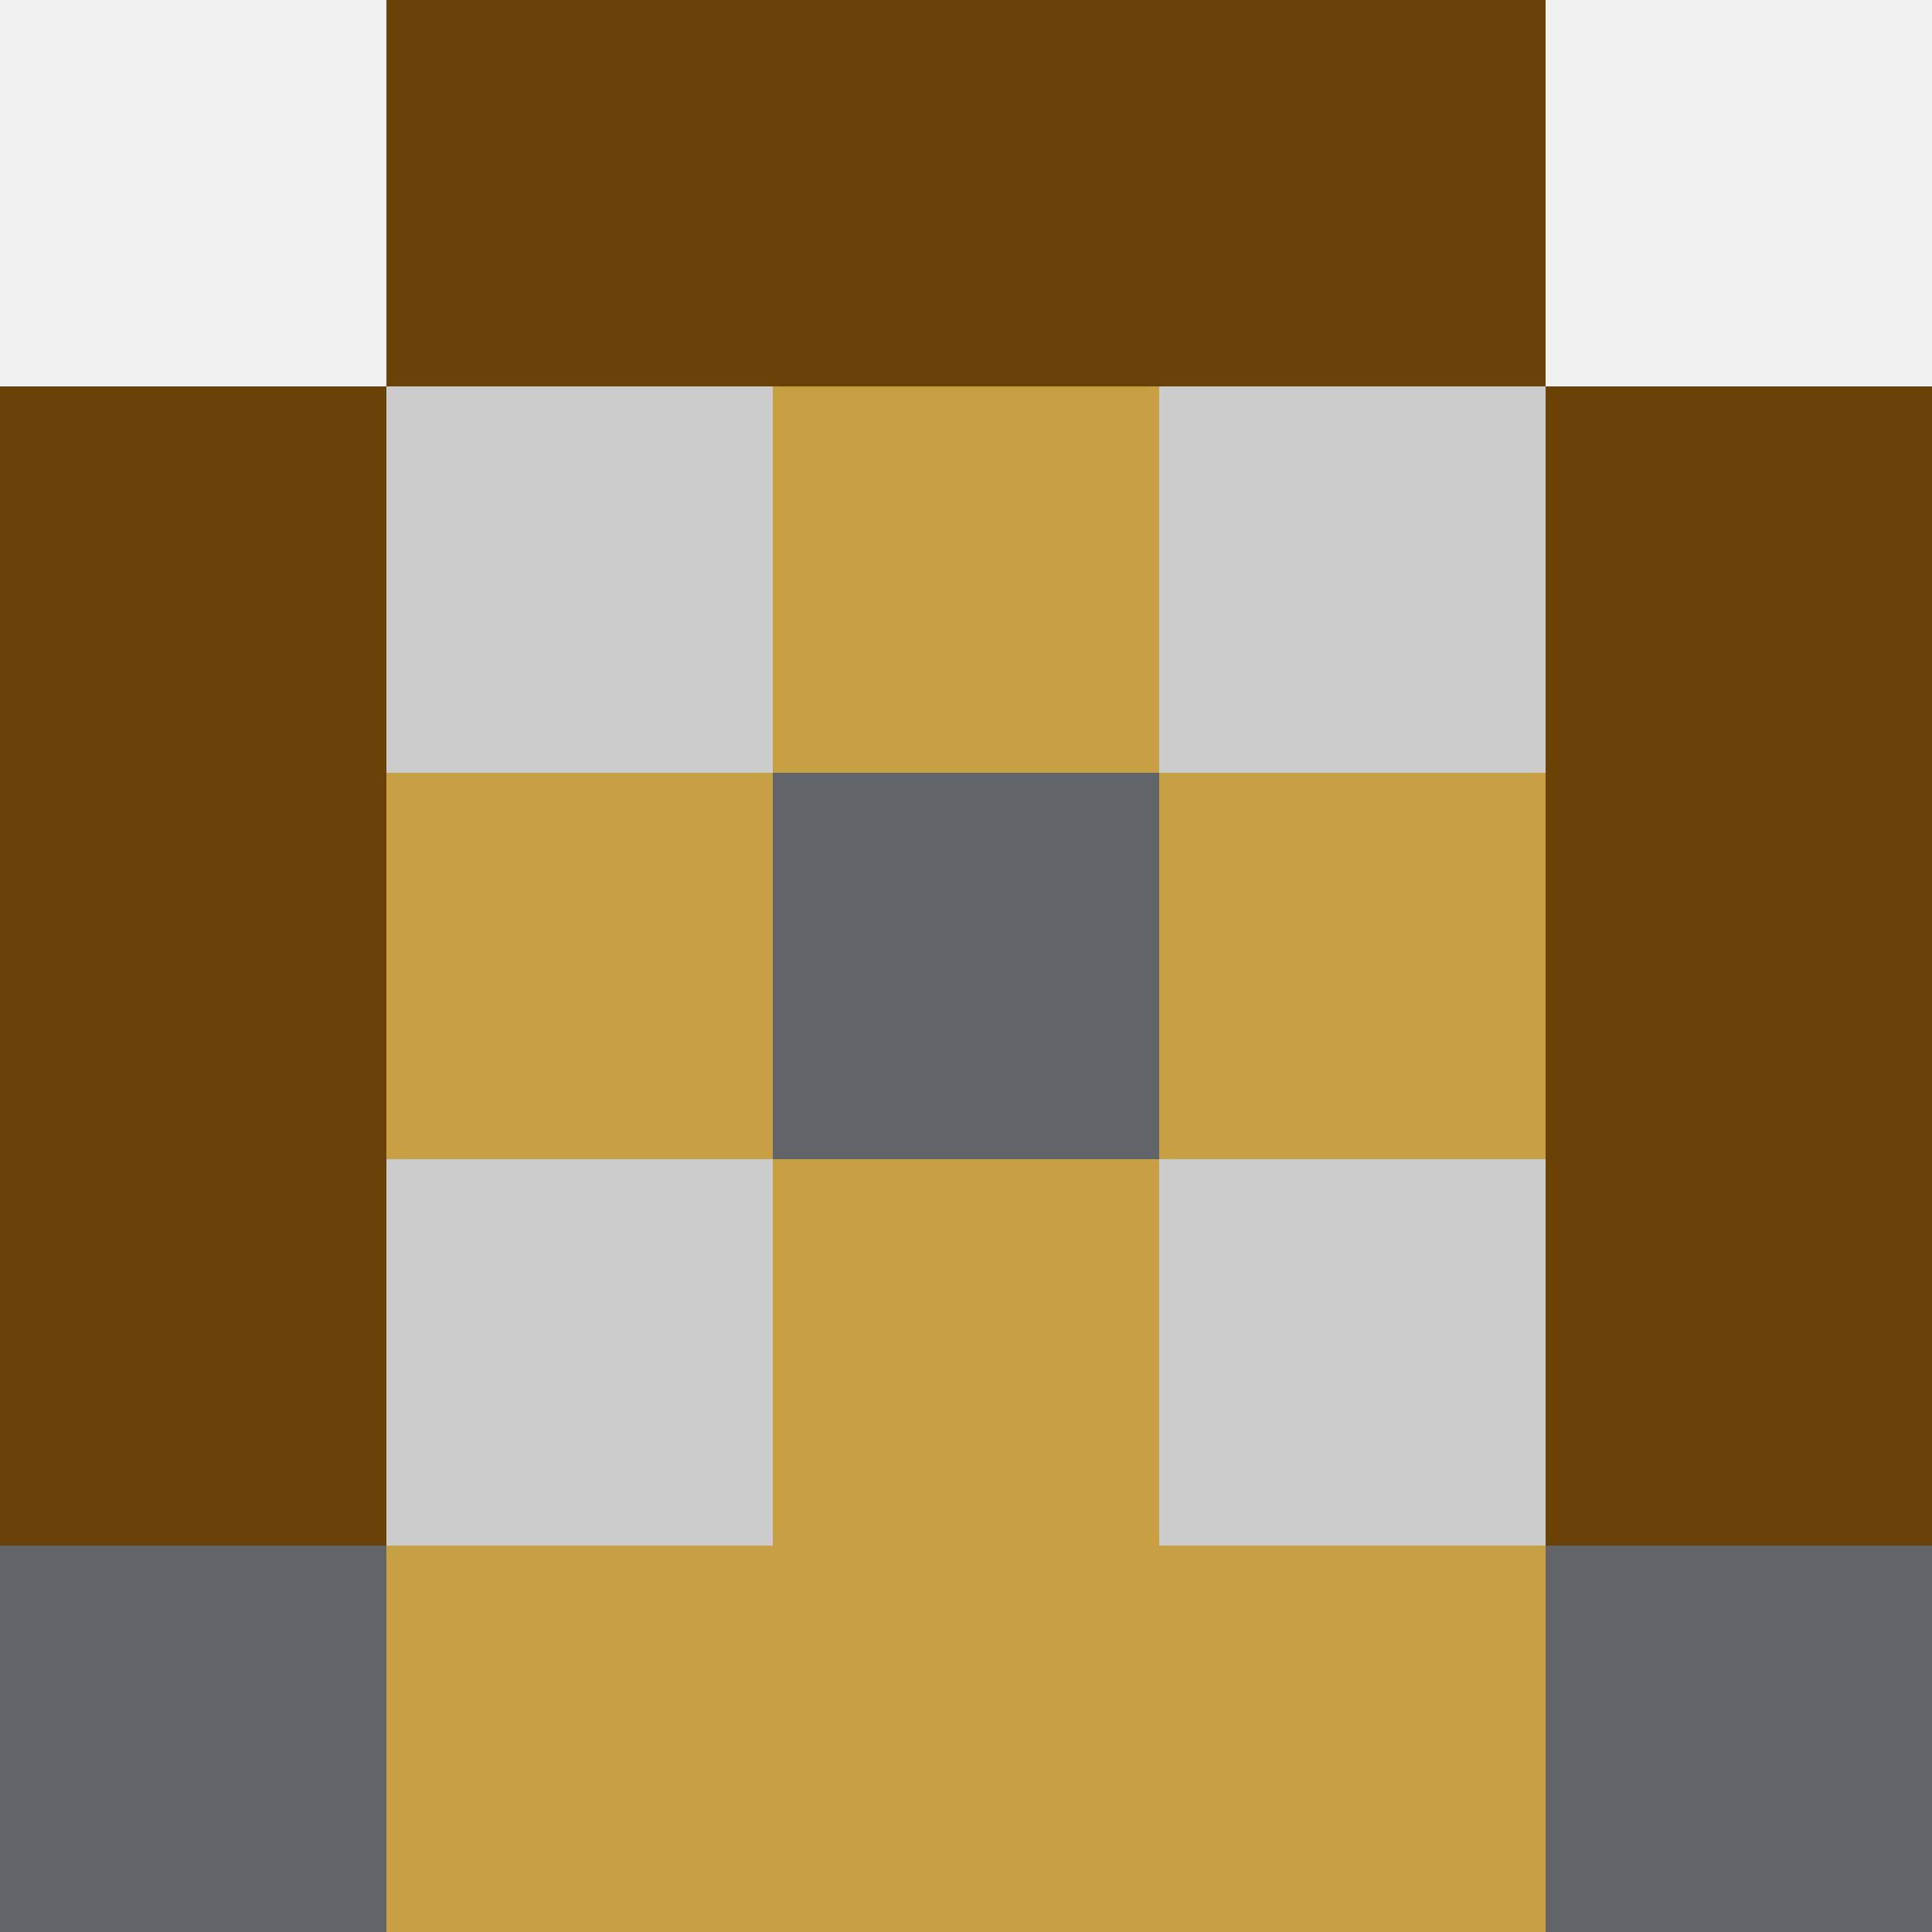
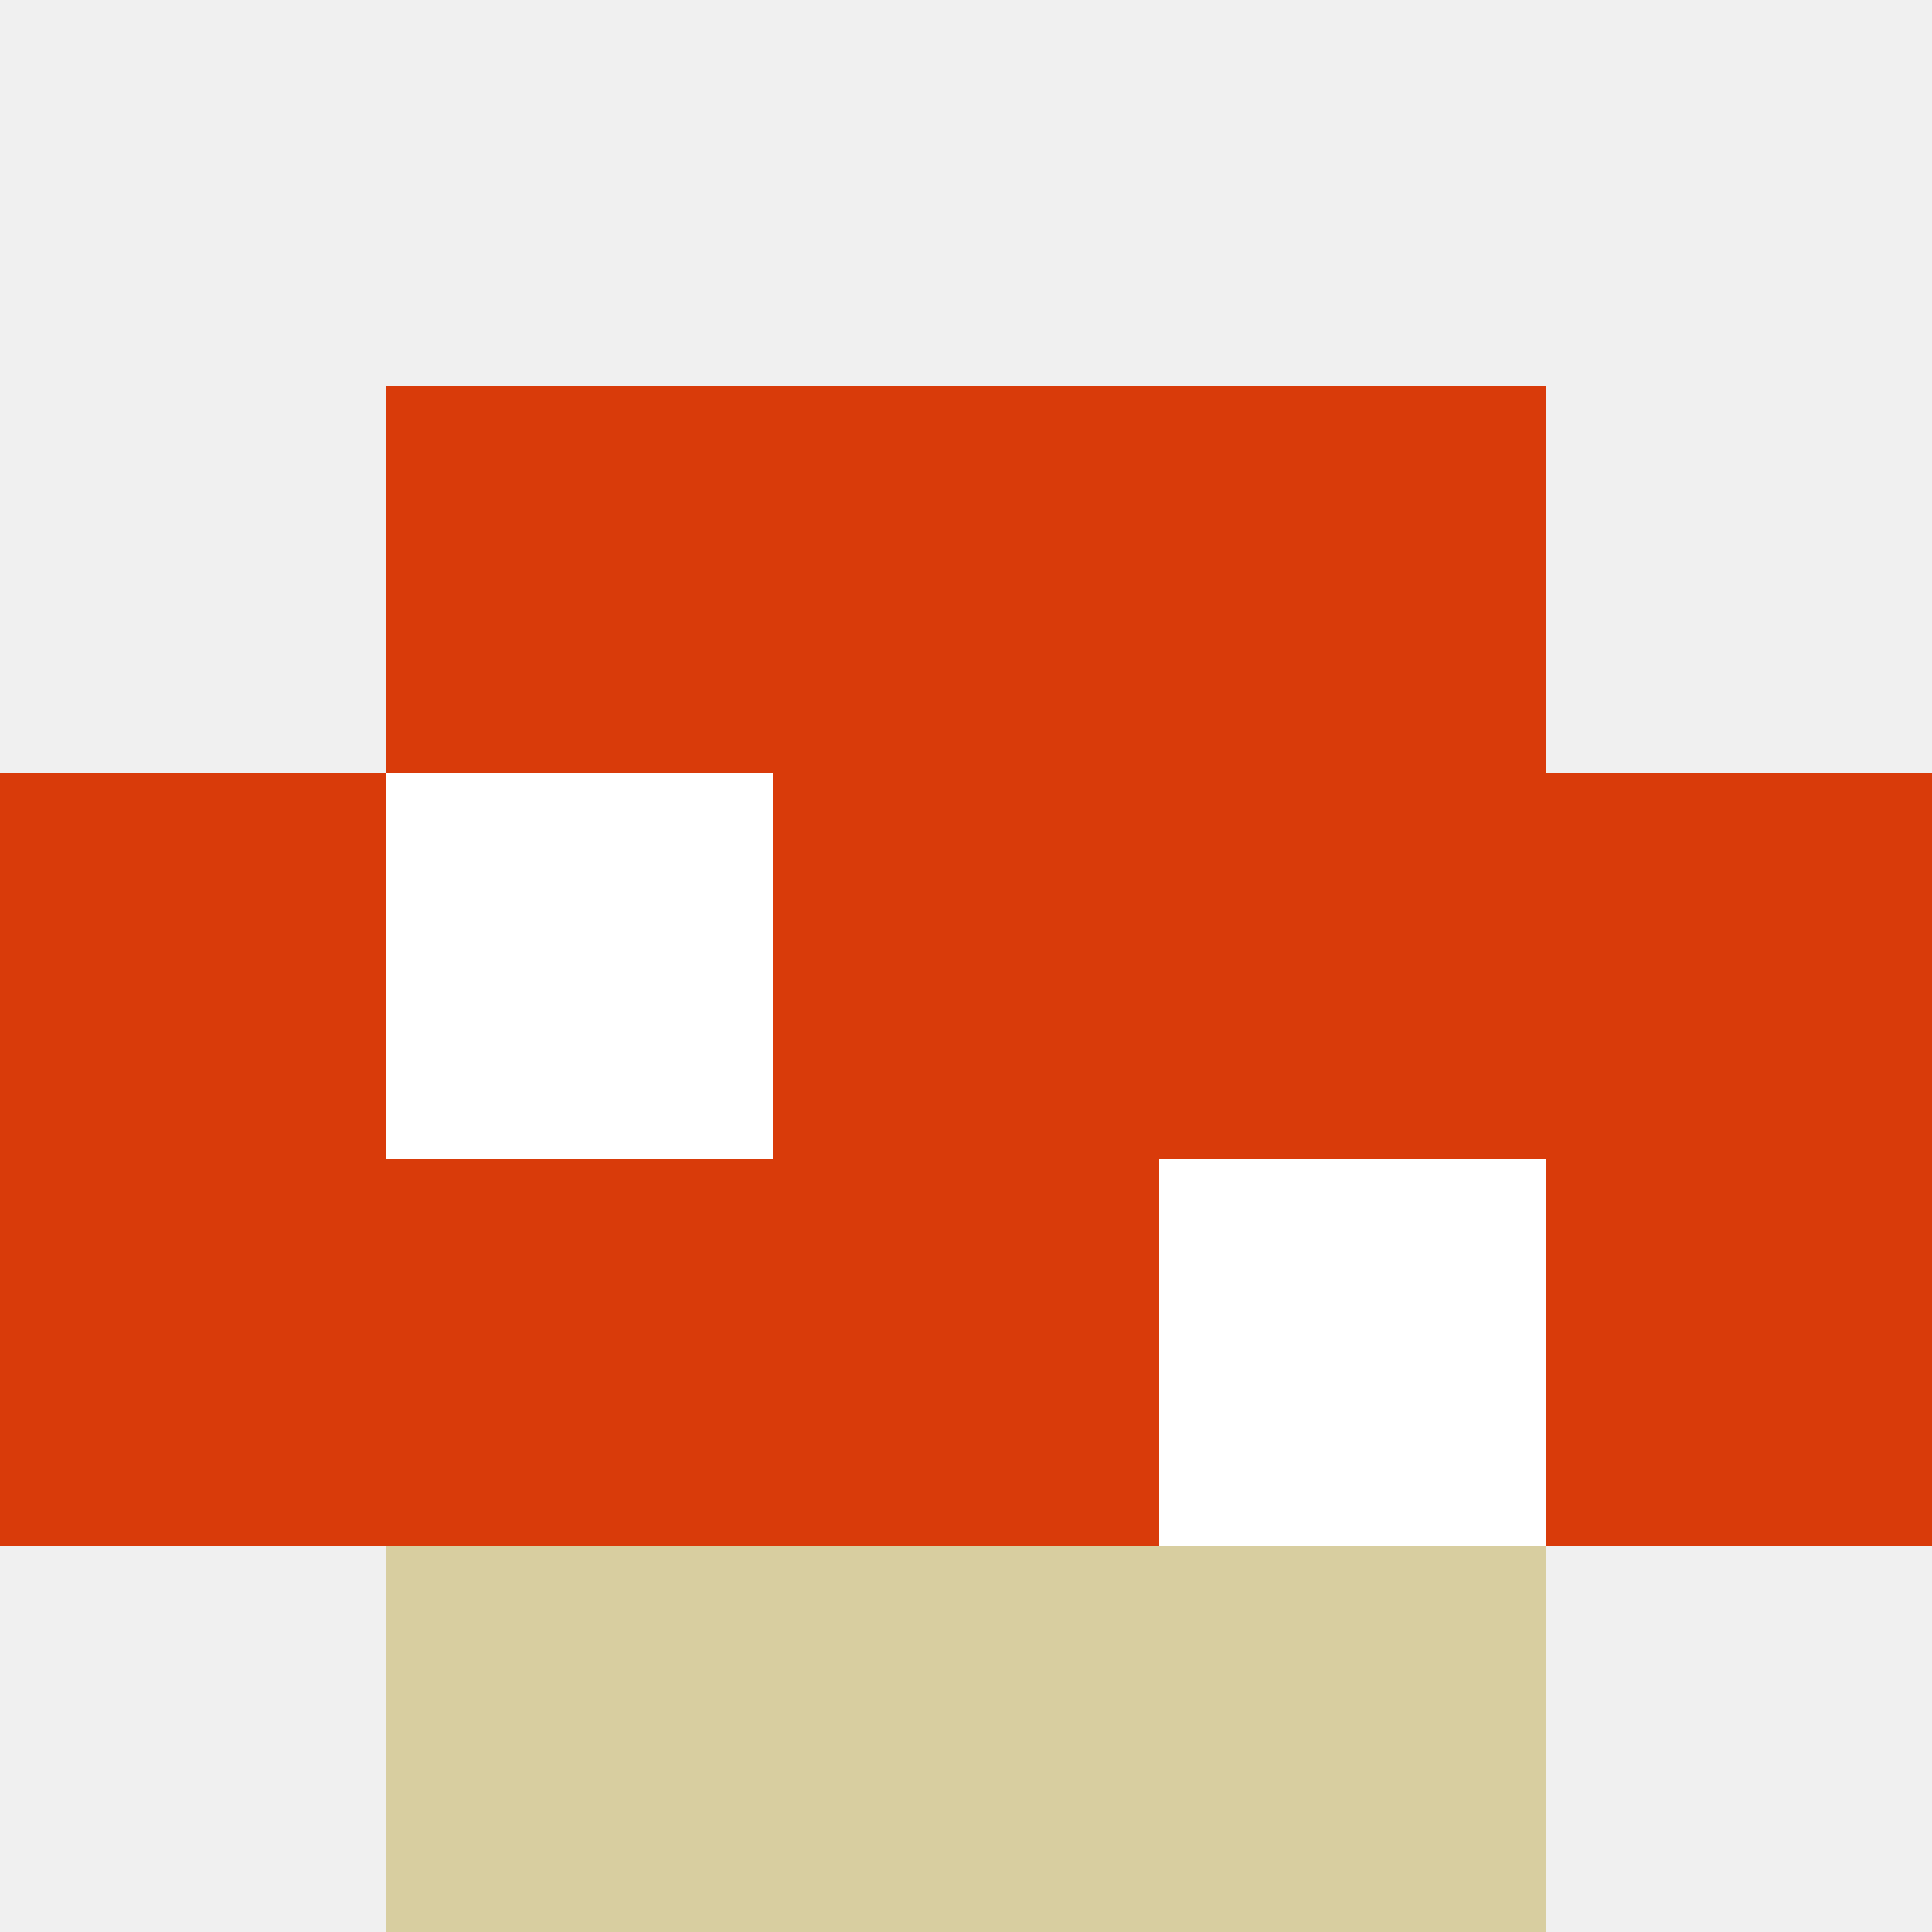
<svg xmlns="http://www.w3.org/2000/svg" height="30" version="1.1" width="30" style="overflow: hidden; position: relative; top: -0.781px;" viewBox="0 0 30 30" preserveAspectRatio="none">
  <defs style="-webkit-tap-highlight-color: rgba(0, 0, 0, 0);" />
  <rect x="0" y="0" width="6" height="6" r="0" rx="0" ry="0" fill="#000000" stroke="#000000" style="-webkit-tap-highlight-color: rgba(0, 0, 0, 0);" fill-opacity="0" stroke-opacity="0" />
-   <rect x="6" y="0" width="6" height="6" r="0" rx="0" ry="0" fill="#6a4107" stroke="#000000" stroke-opacity="0" style="-webkit-tap-highlight-color: rgba(0, 0, 0, 0);" />
-   <rect x="12" y="0" width="6" height="6" r="0" rx="0" ry="0" fill="#6a4107" stroke="#000000" stroke-opacity="0" style="-webkit-tap-highlight-color: rgba(0, 0, 0, 0);" />
-   <rect x="18" y="0" width="6" height="6" r="0" rx="0" ry="0" fill="#6a4107" stroke="#000000" stroke-opacity="0" style="-webkit-tap-highlight-color: rgba(0, 0, 0, 0);" />
+   <rect x="6" y="0" width="6" height="6" r="0" rx="0" ry="0" fill="#000000" stroke="#000000" fill-opacity="0" stroke-opacity="0" style="-webkit-tap-highlight-color: rgba(0, 0, 0, 0);" />
+   <rect x="12" y="0" width="6" height="6" r="0" rx="0" ry="0" fill="#000000" stroke="#000000" fill-opacity="0" stroke-opacity="0" style="-webkit-tap-highlight-color: rgba(0, 0, 0, 0);" />
+   <rect x="18" y="0" width="6" height="6" r="0" rx="0" ry="0" fill="#000000" stroke="#000000" fill-opacity="0" stroke-opacity="0" style="-webkit-tap-highlight-color: rgba(0, 0, 0, 0);" />
  <rect x="24" y="0" width="6" height="6" r="0" rx="0" ry="0" fill="#000000" stroke="#000000" fill-opacity="0" stroke-opacity="0" style="-webkit-tap-highlight-color: rgba(0, 0, 0, 0);" />
-   <rect x="0" y="6" width="6" height="6" r="0" rx="0" ry="0" fill="#6a4107" stroke="#000000" stroke-opacity="0" style="-webkit-tap-highlight-color: rgba(0, 0, 0, 0);" />
-   <rect x="6" y="6" width="6" height="6" r="0" rx="0" ry="0" fill="#cbcbcb" stroke="#000000" stroke-opacity="0" style="-webkit-tap-highlight-color: rgba(0, 0, 0, 0);" />
-   <rect x="12" y="6" width="6" height="6" r="0" rx="0" ry="0" fill="#c59f42" stroke="#000000" stroke-opacity="0" style="-webkit-tap-highlight-color: rgba(0, 0, 0, 0);" />
-   <rect x="18" y="6" width="6" height="6" r="0" rx="0" ry="0" fill="#cbcbcb" stroke="#000000" stroke-opacity="0" style="-webkit-tap-highlight-color: rgba(0, 0, 0, 0);" />
-   <rect x="24" y="6" width="6" height="6" r="0" rx="0" ry="0" fill="#6a4107" stroke="#000000" stroke-opacity="0" style="-webkit-tap-highlight-color: rgba(0, 0, 0, 0);" />
-   <rect x="0" y="12" width="6" height="6" r="0" rx="0" ry="0" fill="#6a4107" stroke="#000000" stroke-opacity="0" style="-webkit-tap-highlight-color: rgba(0, 0, 0, 0);" />
-   <rect x="6" y="12" width="6" height="6" r="0" rx="0" ry="0" fill="#c59f42" stroke="#000000" stroke-opacity="0" style="-webkit-tap-highlight-color: rgba(0, 0, 0, 0);" />
-   <rect x="12" y="12" width="6" height="6" r="0" rx="0" ry="0" fill="#606469" stroke="#000000" stroke-opacity="0" style="-webkit-tap-highlight-color: rgba(0, 0, 0, 0);" />
-   <rect x="18" y="12" width="6" height="6" r="0" rx="0" ry="0" fill="#c59f42" stroke="#000000" stroke-opacity="0" style="-webkit-tap-highlight-color: rgba(0, 0, 0, 0);" />
-   <rect x="24" y="12" width="6" height="6" r="0" rx="0" ry="0" fill="#6a4107" stroke="#000000" stroke-opacity="0" style="-webkit-tap-highlight-color: rgba(0, 0, 0, 0);" />
-   <rect x="0" y="18" width="6" height="6" r="0" rx="0" ry="0" fill="#6a4107" stroke="#000000" stroke-opacity="0" style="-webkit-tap-highlight-color: rgba(0, 0, 0, 0);" />
-   <rect x="6" y="18" width="6" height="6" r="0" rx="0" ry="0" fill="#cbcbcb" stroke="#000000" stroke-opacity="0" style="-webkit-tap-highlight-color: rgba(0, 0, 0, 0);" />
-   <rect x="12" y="18" width="6" height="6" r="0" rx="0" ry="0" fill="#c59f42" stroke="#000000" stroke-opacity="0" style="-webkit-tap-highlight-color: rgba(0, 0, 0, 0);" />
-   <rect x="18" y="18" width="6" height="6" r="0" rx="0" ry="0" fill="#cbcbcb" stroke="#000000" stroke-opacity="0" style="-webkit-tap-highlight-color: rgba(0, 0, 0, 0);" />
-   <rect x="24" y="18" width="6" height="6" r="0" rx="0" ry="0" fill="#6a4107" stroke="#000000" stroke-opacity="0" style="-webkit-tap-highlight-color: rgba(0, 0, 0, 0);" />
-   <rect x="0" y="24" width="6" height="6" r="0" rx="0" ry="0" fill="#606469" stroke="#000000" stroke-opacity="0" style="-webkit-tap-highlight-color: rgba(0, 0, 0, 0);" />
-   <rect x="6" y="24" width="6" height="6" r="0" rx="0" ry="0" fill="#c59f42" stroke="#000000" stroke-opacity="0" style="-webkit-tap-highlight-color: rgba(0, 0, 0, 0);" />
-   <rect x="12" y="24" width="6" height="6" r="0" rx="0" ry="0" fill="#c59f42" stroke="#000000" stroke-opacity="0" style="-webkit-tap-highlight-color: rgba(0, 0, 0, 0);" />
-   <rect x="18" y="24" width="6" height="6" r="0" rx="0" ry="0" fill="#c59f42" stroke="#000000" stroke-opacity="0" style="-webkit-tap-highlight-color: rgba(0, 0, 0, 0);" />
-   <rect x="24" y="24" width="6" height="6" r="0" rx="0" ry="0" fill="#606469" stroke="#000000" stroke-opacity="0" style="-webkit-tap-highlight-color: rgba(0, 0, 0, 0);" />
+   <rect x="0" y="6" width="6" height="6" r="0" rx="0" ry="0" fill="#000000" stroke="#000000" fill-opacity="0" stroke-opacity="0" style="-webkit-tap-highlight-color: rgba(0, 0, 0, 0);" />
+   <rect x="6" y="6" width="6" height="6" r="0" rx="0" ry="0" fill="#d93b0a" stroke="#000000" stroke-opacity="0" style="-webkit-tap-highlight-color: rgba(0, 0, 0, 0);" />
+   <rect x="12" y="6" width="6" height="6" r="0" rx="0" ry="0" fill="#d93b0a" stroke="#000000" stroke-opacity="0" style="-webkit-tap-highlight-color: rgba(0, 0, 0, 0);" />
+   <rect x="18" y="6" width="6" height="6" r="0" rx="0" ry="0" fill="#d93b0a" stroke="#000000" stroke-opacity="0" style="-webkit-tap-highlight-color: rgba(0, 0, 0, 0);" />
+   <rect x="24" y="6" width="6" height="6" r="0" rx="0" ry="0" fill="#000000" stroke="#000000" fill-opacity="0" stroke-opacity="0" style="-webkit-tap-highlight-color: rgba(0, 0, 0, 0);" />
+   <rect x="0" y="12" width="6" height="6" r="0" rx="0" ry="0" fill="#d93b0a" stroke="#000000" stroke-opacity="0" style="-webkit-tap-highlight-color: rgba(0, 0, 0, 0);" />
+   <rect x="6" y="12" width="6" height="6" r="0" rx="0" ry="0" fill="#ffffff" stroke="#000000" stroke-opacity="0" style="-webkit-tap-highlight-color: rgba(0, 0, 0, 0);" />
+   <rect x="12" y="12" width="6" height="6" r="0" rx="0" ry="0" fill="#d93b0a" stroke="#000000" stroke-opacity="0" style="-webkit-tap-highlight-color: rgba(0, 0, 0, 0);" />
+   <rect x="18" y="12" width="6" height="6" r="0" rx="0" ry="0" fill="#d93b0a" stroke="#000000" stroke-opacity="0" style="-webkit-tap-highlight-color: rgba(0, 0, 0, 0);" />
+   <rect x="24" y="12" width="6" height="6" r="0" rx="0" ry="0" fill="#d93b0a" stroke="#000000" stroke-opacity="0" style="-webkit-tap-highlight-color: rgba(0, 0, 0, 0);" />
+   <rect x="0" y="18" width="6" height="6" r="0" rx="0" ry="0" fill="#d93b0a" stroke="#000000" stroke-opacity="0" style="-webkit-tap-highlight-color: rgba(0, 0, 0, 0);" />
+   <rect x="6" y="18" width="6" height="6" r="0" rx="0" ry="0" fill="#d93b0a" stroke="#000000" stroke-opacity="0" style="-webkit-tap-highlight-color: rgba(0, 0, 0, 0);" />
+   <rect x="12" y="18" width="6" height="6" r="0" rx="0" ry="0" fill="#d93b0a" stroke="#000000" stroke-opacity="0" style="-webkit-tap-highlight-color: rgba(0, 0, 0, 0);" />
+   <rect x="18" y="18" width="6" height="6" r="0" rx="0" ry="0" fill="#ffffff" stroke="#000000" stroke-opacity="0" style="-webkit-tap-highlight-color: rgba(0, 0, 0, 0);" />
+   <rect x="24" y="18" width="6" height="6" r="0" rx="0" ry="0" fill="#d93b0a" stroke="#000000" stroke-opacity="0" style="-webkit-tap-highlight-color: rgba(0, 0, 0, 0);" />
+   <rect x="0" y="24" width="6" height="6" r="0" rx="0" ry="0" fill="#000000" stroke="#000000" fill-opacity="0" stroke-opacity="0" style="-webkit-tap-highlight-color: rgba(0, 0, 0, 0);" />
+   <rect x="6" y="24" width="6" height="6" r="0" rx="0" ry="0" fill="#d8cea0" stroke="#000000" stroke-opacity="0" style="-webkit-tap-highlight-color: rgba(0, 0, 0, 0);" />
+   <rect x="12" y="24" width="6" height="6" r="0" rx="0" ry="0" fill="#d8cea0" stroke="#000000" stroke-opacity="0" style="-webkit-tap-highlight-color: rgba(0, 0, 0, 0);" />
+   <rect x="18" y="24" width="6" height="6" r="0" rx="0" ry="0" fill="#d8cea0" stroke="#000000" stroke-opacity="0" style="-webkit-tap-highlight-color: rgba(0, 0, 0, 0);" />
+   <rect x="24" y="24" width="6" height="6" r="0" rx="0" ry="0" fill="#000000" stroke="#000000" fill-opacity="0" stroke-opacity="0" style="-webkit-tap-highlight-color: rgba(0, 0, 0, 0);" />
</svg>
